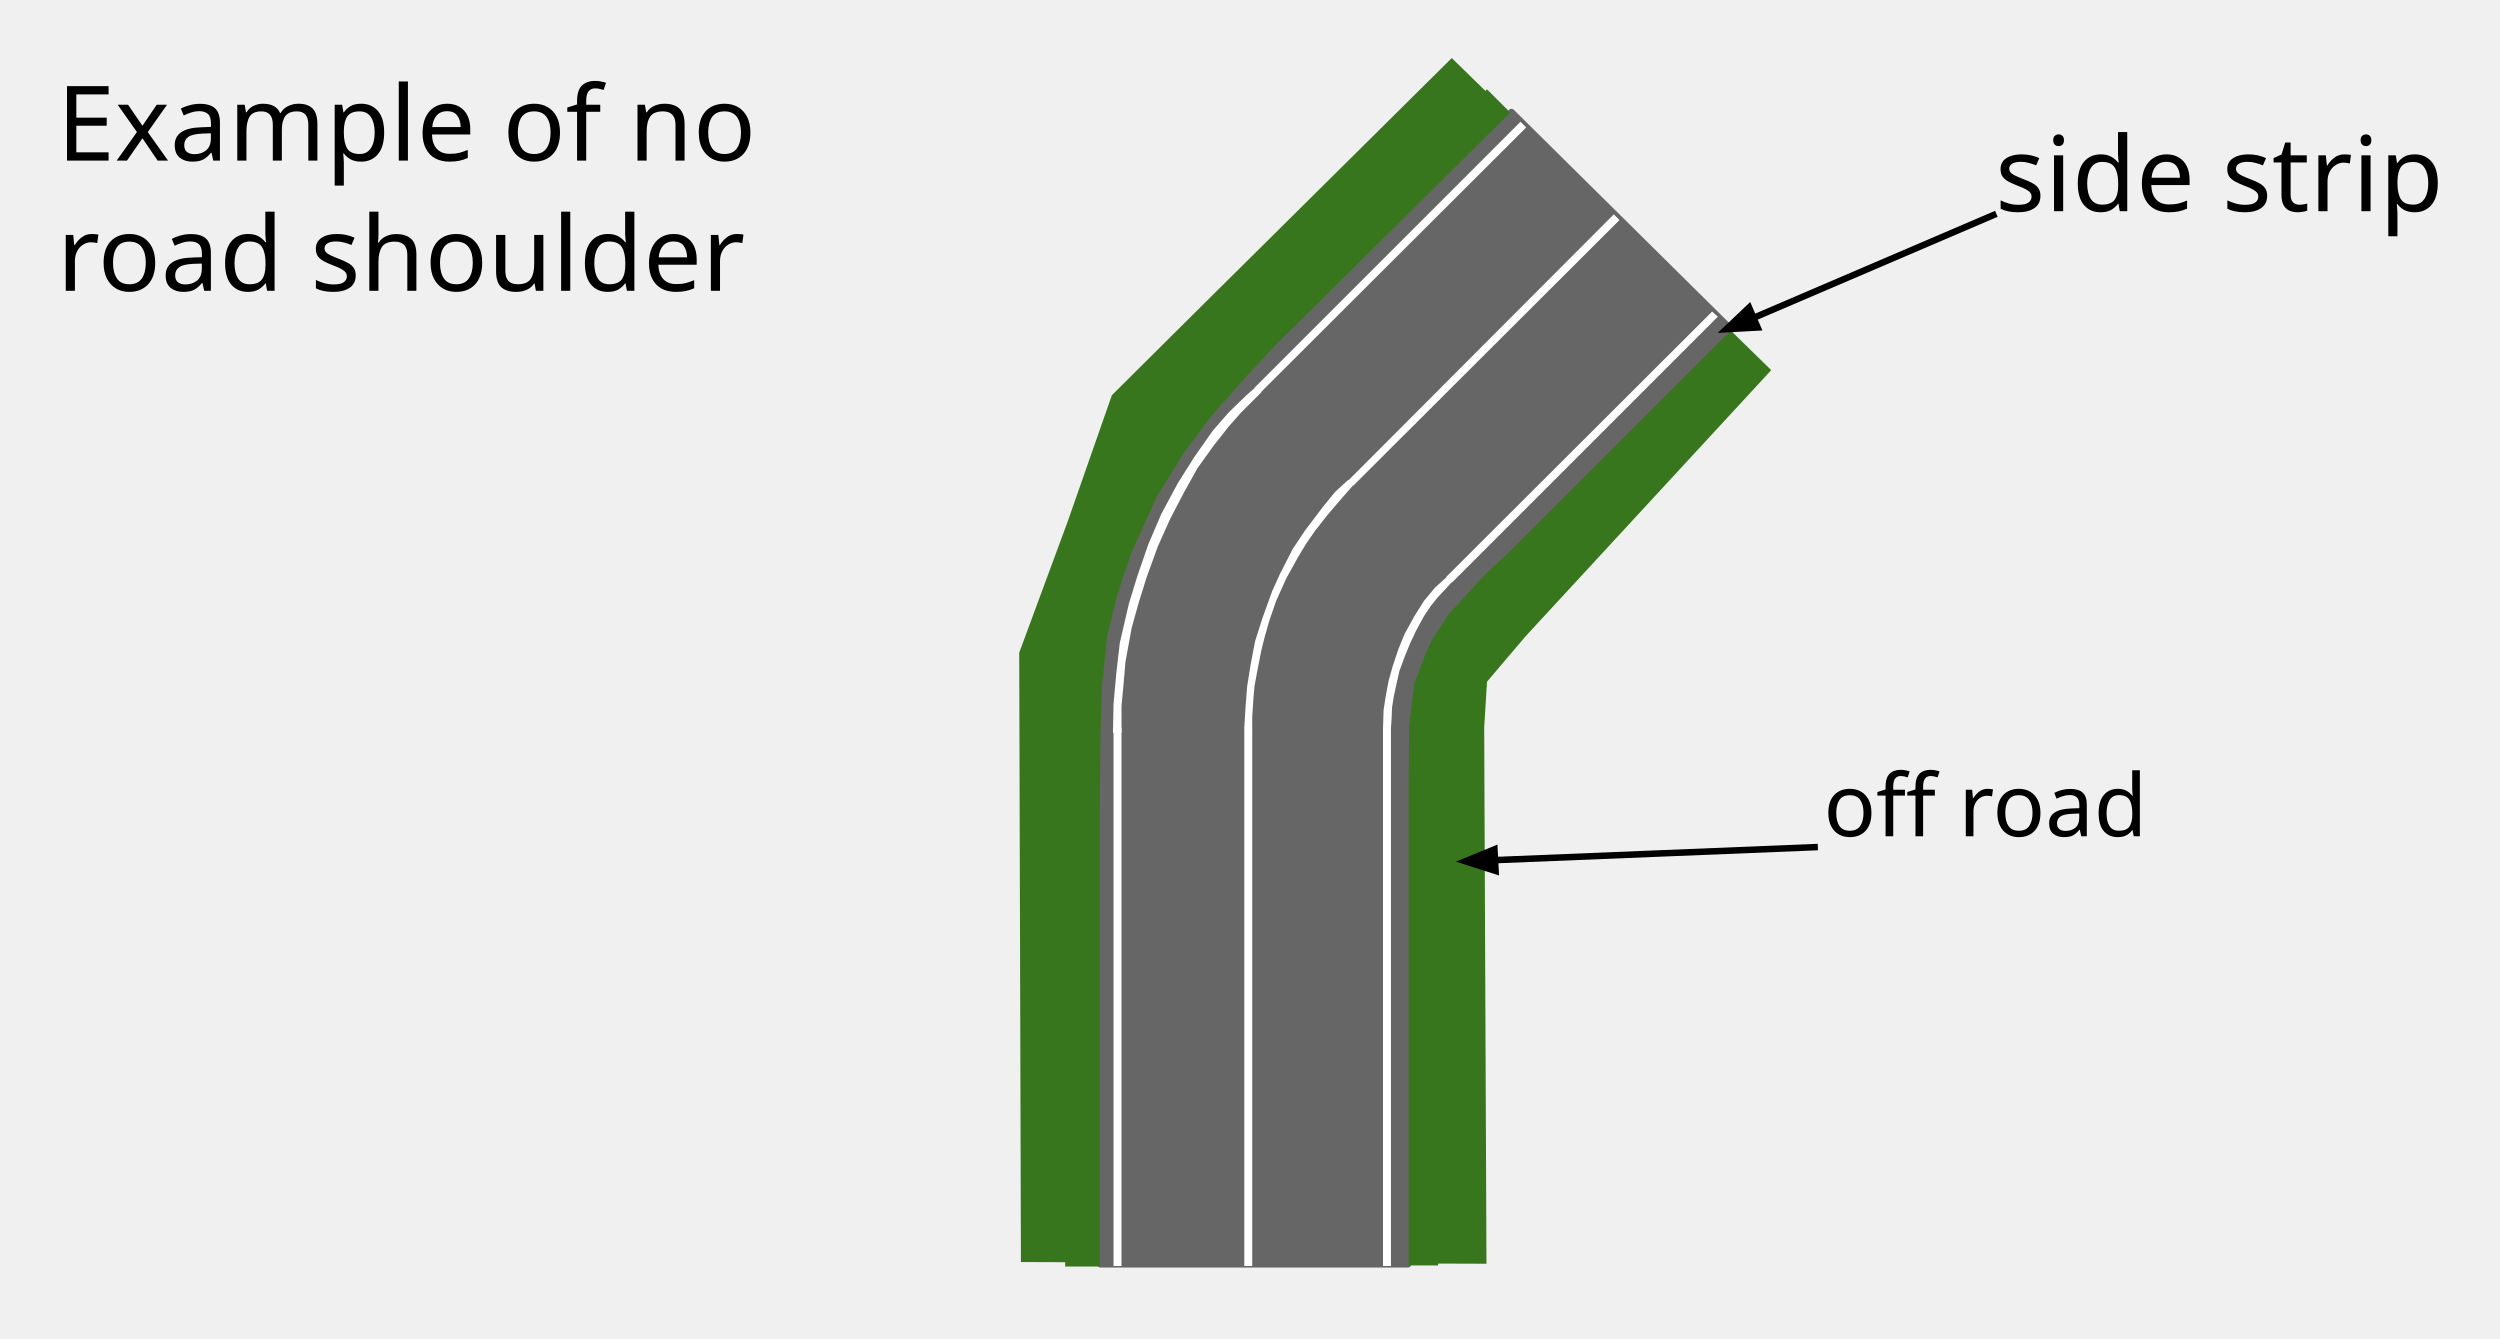
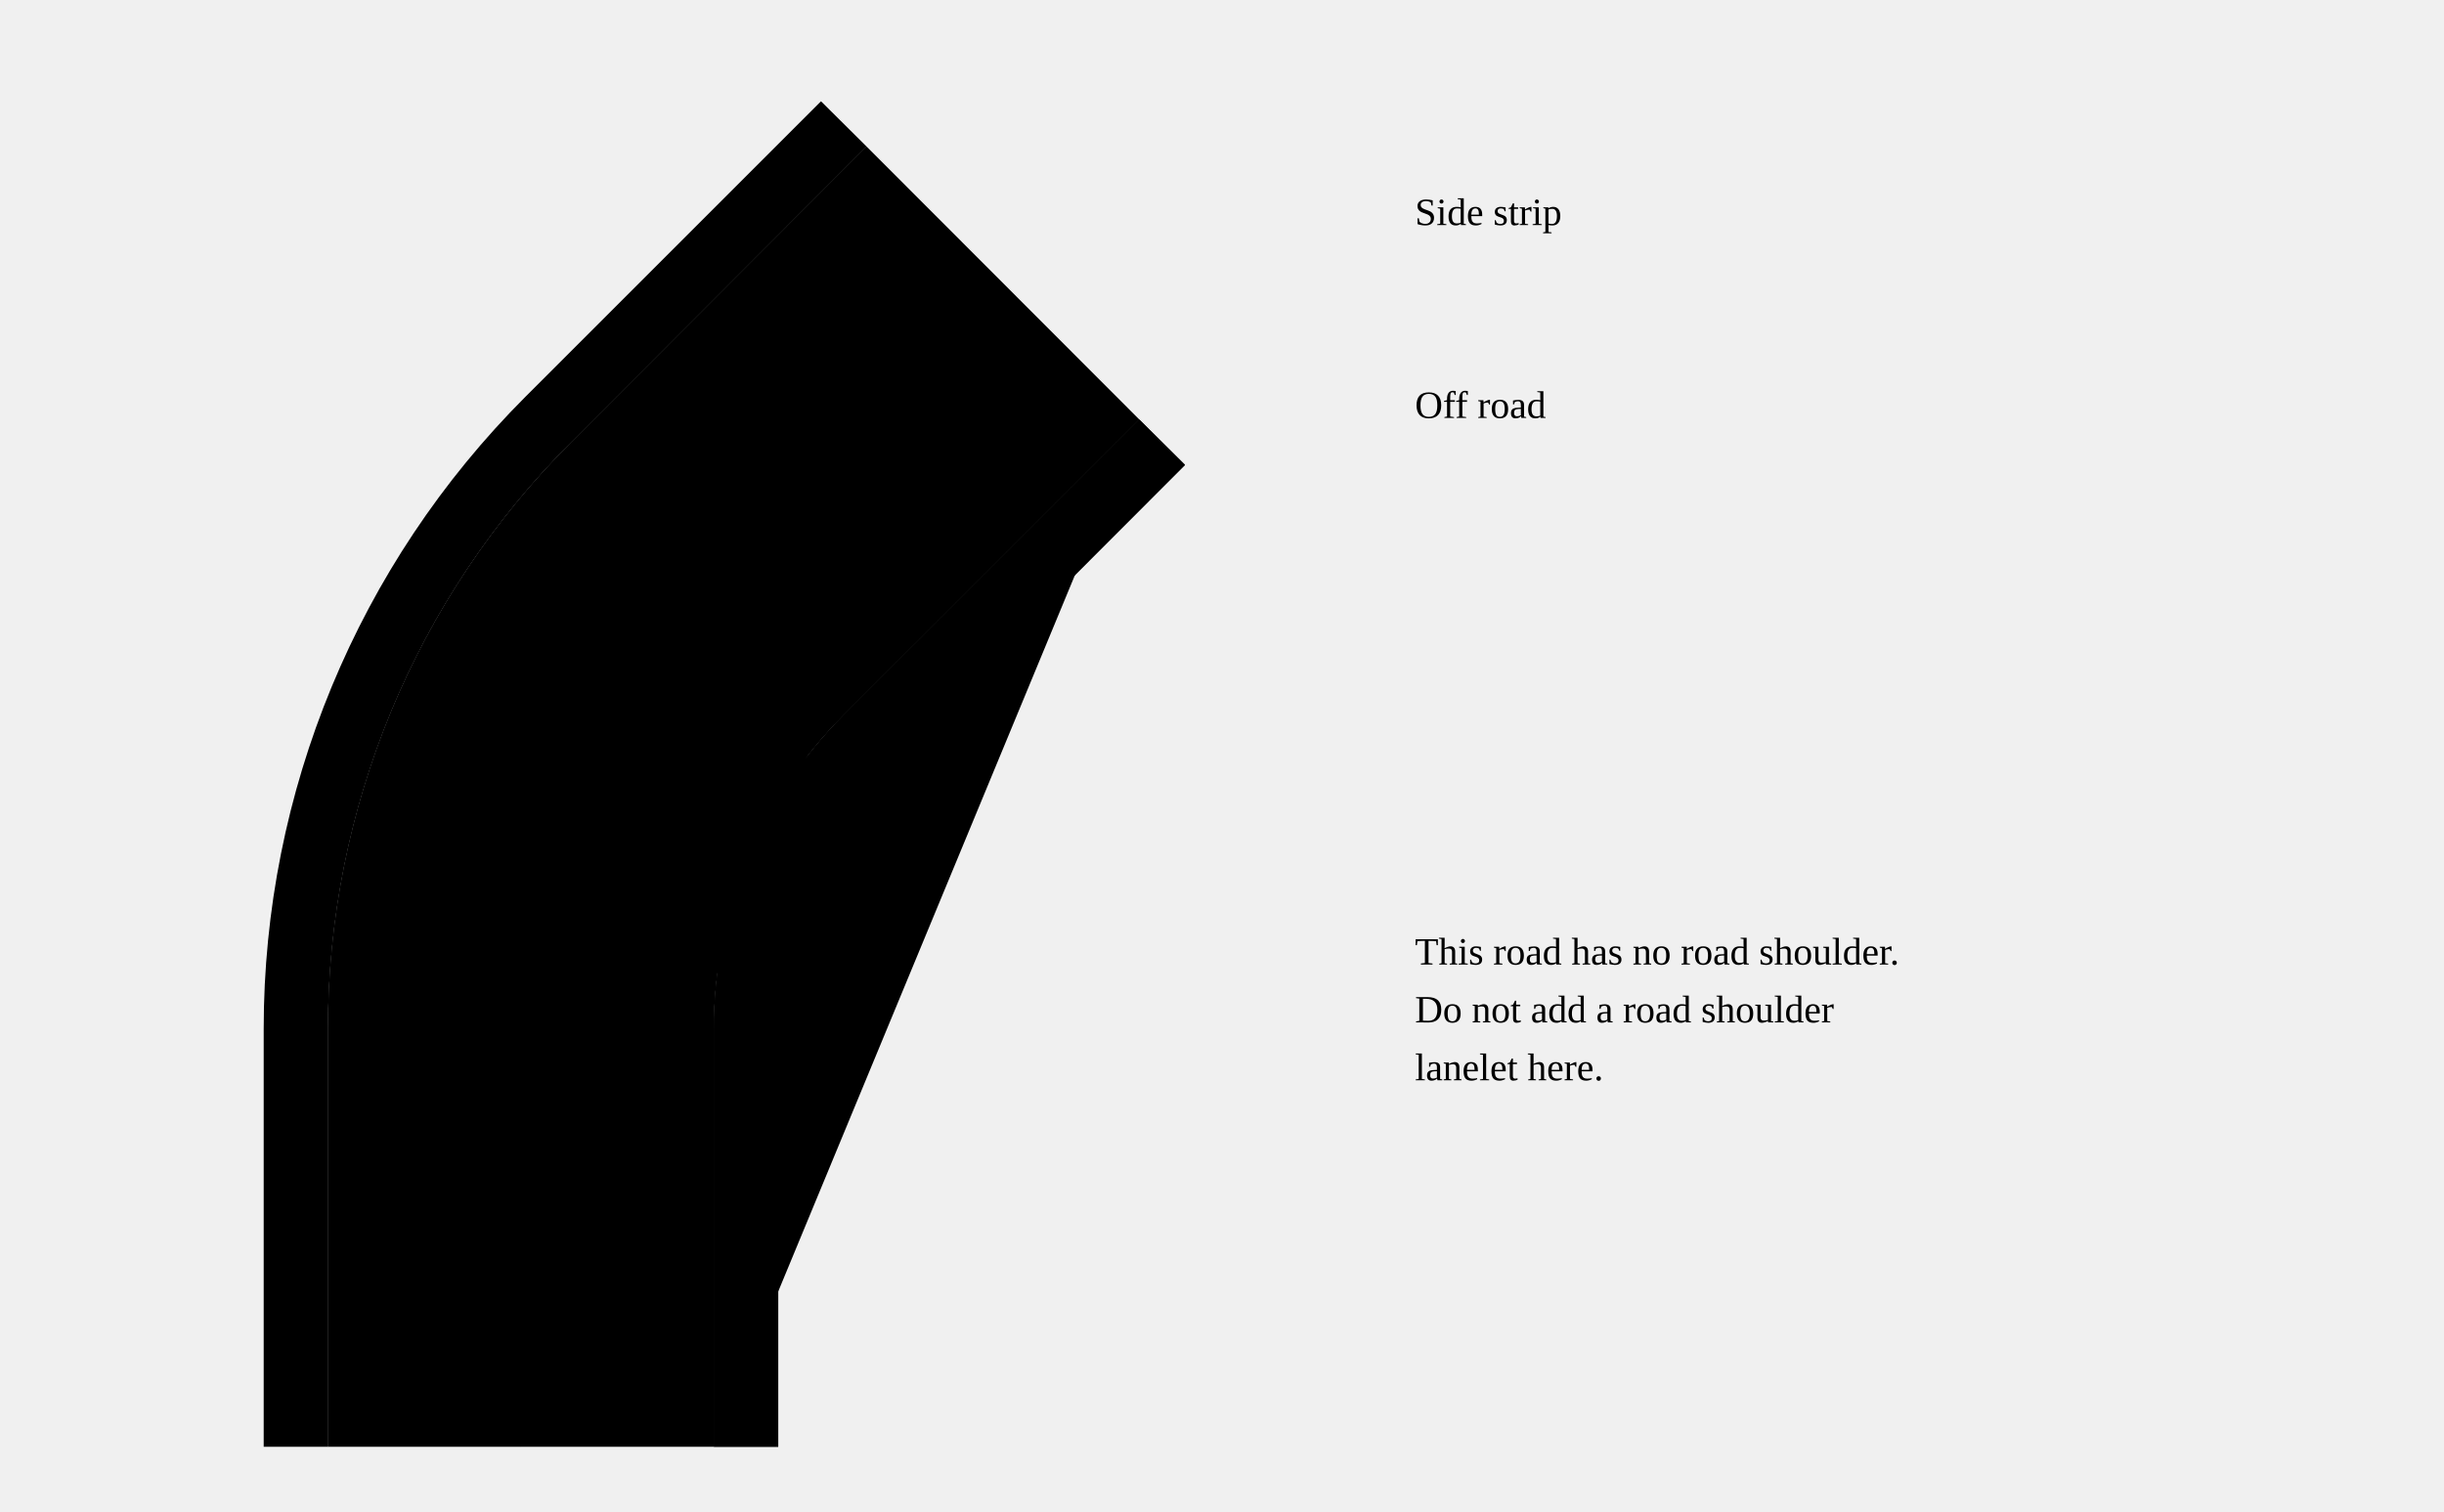
- <svg xmlns="http://www.w3.org/2000/svg" width="116.362mm" height="62.296mm" viewBox="0 0 116.362 62.296" version="1.1" id="svg1">
-   <defs id="defs1">
-     <clipPath id="c0_23">
-       <path d="M 0,825 V 0 h 1100 v 825 z" id="path2" />
-     </clipPath>
-     <clipPath id="clipPath1">
-       <path d="M 0,825 V 0 h 1100 v 825 z" id="path1" />
-     </clipPath>
-     <clipPath id="clipPath3">
-       <path d="M 0,825 V 0 h 1100 v 825 z" id="path3" />
-     </clipPath>
-   </defs>
-   <g id="layer1" transform="translate(-49.74166,-120.3854)">
-     <text clip-path="url(#c0_23)" x="850" y="736.4" class="sb_23" id="text123" transform="matrix(0.2645833,0,0,0.2645833,-172.5065,-66.97932)" style="font-size:18.33px;font-family:MS-PGothic_bp;white-space:pre;display:block;fill:#000000">
-       <tspan id="tspan180" x="850" y="736.4">Example of no</tspan>
-       <tspan id="tspan181" x="850" y="759.312">road shoulder</tspan>
-     </text>
-     <path fill-rule="evenodd" d="m 117.314,123.087 14.87,14.526 -11.43,12.383 -1.799,2.117 -0.132,2.143 0.106,24.95 -21.669,-0.079 -0.079,-28.363 2.249,-6.085 2.064,-5.9 4.101,-4.075 z" class="g3_23" id="path123" style="display:block;fill:#38761d;stroke-width:0.265" />
-     <path fill-rule="evenodd" d="m 120.092,125.601 10.213,10.107 -11.668,11.536 -1.032,1.138 -0.873,1.005 -0.45,0.82 -0.503,1.111 -0.265,1.244 -0.212,1.323 v 1.191 l 0.026,1.402 -0.053,22.754 H 100.963 V 155.234 l 0.053,-2.064 0.265,-2.91 0.529,-2.275 0.794,-2.434 1.111,-2.17 1.244,-2.196 1.455,-1.746 1.138,-1.349 1.058,-1.085 0.953,-0.979 z" class="g4_23" id="path124" style="display:block;fill:#666666;stroke-width:0.265" />
-     <path d="m 120.092,125.601 10.213,10.107 -11.668,11.536 -1.032,1.138 -0.873,1.005 -0.45,0.82 -0.503,1.111 -0.265,1.244 -0.212,1.323 v 1.191 l 0.026,1.402 -0.053,22.754 H 100.963 V 155.234 l 0.053,-2.064 0.265,-2.91 0.529,-2.275 0.794,-2.434 1.111,-2.17 1.244,-2.196 1.455,-1.746 1.138,-1.349 1.058,-1.085 0.953,-0.979 z" class="g5_23" id="path125" style="display:block;fill:none;stroke:#666666;stroke-width:0.303;stroke-linejoin:round" />
-     <path fill-rule="evenodd" d="m 107.868,154.255 v 25.003 z" class="g1_23" id="path126" style="display:block;fill:#000000;fill-opacity:0;stroke-width:0.265" />
-     <path d="m 107.868,154.255 v 25.003" class="g6_23" id="path127" style="display:block;fill:none;stroke:#595959;stroke-width:0.303;stroke-linejoin:round" />
-     <path fill-rule="evenodd" d="m 130.279,135.787 0.926,0.953 -10.425,10.425 -1.005,0.979 -1.005,0.979 -0.503,0.609 -0.423,0.714 -0.529,1.005 -0.397,1.138 -0.212,1.138 -0.026,0.953 v 24.606 h -1.376 v -22.225 l 0.026,-2.884 0.238,-1.958 0.529,-1.402 0.291,-0.635 0.767,-1.191 0.873,-0.953 0.82,-0.9 1.085,-1.005 z" class="g3_23" id="path128" style="display:block;fill:#38761d;stroke-width:0.265" />
-     <path fill-rule="evenodd" d="m 120.039,125.627 -1.085,-1.085 -9.737,9.763 -1.587,1.667 -0.953,0.873 -0.82,0.767 -0.847,1.005 -0.688,0.9 -1.164,1.587 -0.556,0.953 -0.529,0.9 -0.529,1.296 -0.529,1.296 -0.556,1.561 -0.423,1.296 -0.291,1.667 -0.212,1.535 -0.159,1.561 -0.053,1.773 v 24.395 h 1.614 V 158.277 l 0.026,-3.942 0.079,-2.09 0.238,-2.249 0.476,-1.958 0.661,-1.958 1.191,-2.619 1.323,-2.117 1.191,-1.587 1.587,-1.799 1.323,-1.429 z" class="g3_23" id="path129" style="display:block;fill:#38761d;stroke-width:0.265" />
-     <path fill-rule="evenodd" d="m 108.265,138.565 12.409,-12.409 z" class="g1_23" id="path130" style="display:block;fill:#000000;fill-opacity:0;stroke-width:0.265" />
-     <path d="m 108.265,138.565 12.409,-12.409" class="g6_23" id="path131" style="display:block;fill:none;stroke:#595959;stroke-width:0.303;stroke-linejoin:round" />
-     <path fill-rule="evenodd" d="m 107.657,154.255 h 0.37 v 25.056 h -0.37 z" class="g0_23" id="path132" style="display:block;fill:#ffffff;stroke-width:0.265" />
-     <path fill-rule="evenodd" d="m 124.855,130.363 0.265,0.265 -12.383,12.356 -0.238,-0.238 z" class="g0_23" id="path133" style="display:block;fill:#ffffff;stroke-width:0.265" />
-     <path fill-rule="evenodd" d="m 112.499,142.719 0.238,0.238 -0.556,0.635 -0.635,0.741 -0.582,0.741 -0.423,0.609 -0.397,0.661 -0.529,0.953 -0.476,1.058 -0.318,0.926 -0.212,0.741 -0.159,0.635 -0.212,1.085 -0.106,0.582 -0.053,0.609 -0.053,0.82 v 0.529 h -0.37 l 0.053,-0.9 0.079,-1.032 0.159,-1.005 0.212,-1.111 0.344,-1.085 0.45,-1.244 0.37,-0.82 0.582,-1.138 0.582,-0.873 0.82,-1.085 0.582,-0.714 z" class="g0_23" id="path134" style="display:block;fill:#ffffff;stroke-width:0.265" />
-     <path fill-rule="evenodd" d="m 114.113,154.255 h 0.37 v 25.056 h -0.37 z" class="g0_23" id="path135" style="display:block;fill:#ffffff;stroke-width:0.265" />
-     <path fill-rule="evenodd" d="m 101.571,154.255 h 0.37 v 25.056 h -0.37 z" class="g0_23" id="path136" style="display:block;fill:#ffffff;stroke-width:0.265" />
-     <path fill-rule="evenodd" d="m 129.432,134.888 0.265,0.238 -12.383,12.383 -0.265,-0.265 z" class="g0_23" id="path137" style="display:block;fill:#ffffff;stroke-width:0.265" />
-     <path fill-rule="evenodd" d="m 120.516,126.05 0.265,0.265 -12.383,12.356 -0.265,-0.238 z" class="g0_23" id="path138" style="display:block;fill:#ffffff;stroke-width:0.265" />
-     <path fill-rule="evenodd" d="m 117.076,147.244 0.238,0.238 -0.291,0.318 -0.37,0.397 -0.318,0.397 -0.318,0.476 -0.344,0.635 -0.291,0.609 -0.238,0.582 -0.265,0.714 -0.132,0.582 -0.132,0.609 -0.079,0.503 -0.026,0.582 -0.026,0.397 h -0.37 l 0.026,-0.847 0.106,-0.688 0.132,-0.688 0.185,-0.661 0.265,-0.794 0.291,-0.714 0.45,-0.82 0.45,-0.714 0.503,-0.609 z" class="g0_23" id="path139" style="display:block;fill:#ffffff;stroke-width:0.265" />
-     <path fill-rule="evenodd" d="m 108.186,138.406 0.265,0.238 -0.344,0.344 -0.609,0.609 -0.582,0.661 -0.688,0.873 -0.741,1.032 -0.635,1.138 -0.635,1.217 -0.582,1.296 -0.529,1.455 -0.37,1.191 -0.318,1.138 -0.291,1.587 -0.106,1.217 -0.079,0.847 v 1.244 h -0.397 l 0.026,-1.349 0.132,-1.455 0.159,-1.376 0.423,-1.826 0.397,-1.296 0.503,-1.455 0.609,-1.429 0.767,-1.429 0.767,-1.217 0.873,-1.244 0.741,-0.847 0.82,-0.794 z" class="g0_23" id="path140" style="display:block;fill:#ffffff;stroke-width:0.265" />
-     <path fill-rule="evenodd" d="m 142.661,130.337 -12.965,5.556 z" class="g1_23" id="path141" style="display:block;fill:#000000;fill-opacity:0;stroke-width:0.265" />
-     <path d="m 142.661,130.337 -11.298,4.842" class="g2_23" id="path142" style="display:block;fill:none;stroke:#000000;stroke-width:0.303;stroke-linejoin:round" />
-     <path fill-rule="evenodd" d="m 131.152,134.702 -1.058,1.005 1.455,-0.079 z" class="g8_23" id="path143" style="display:block;fill:#000000;stroke:#000000;stroke-width:0.303;stroke-miterlimit:10" />
-     <text clip-path="url(#c0_23)" x="906.5" y="557.3" class="sb_23" id="text144" transform="matrix(0.2645833,0,0,0.2645833,-97.23584,-17.23626)" style="font-size:18.33px;font-family:MS-PGothic_bp;white-space:pre;display:block;fill:#000000">
-       side strip
-     </text>
-     <path fill-rule="evenodd" d="M 129.062,154.07 H 152.001 v 7.541 h -22.939 z" class="g1_23" id="path145" style="display:block;fill:#000000;fill-opacity:0;stroke-width:0.265" />
-     <text clip-path="url(#c0_23)" x="877.1" y="675.3" class="s8_23" id="text145" style="font-size:15.28px;font-family:MS-PGothic_bp;white-space:pre;display:block;fill:#000000" transform="matrix(0.2645833,0,0,0.2645833,-97.44816,-19.36454)">
-       off road
-     </text>
-     <path fill-rule="evenodd" d="m 134.353,159.811 -16.854,0.688 z" class="g1_23" id="path146" style="display:block;fill:#000000;fill-opacity:0;stroke-width:0.265" />
-     <path d="m 134.353,159.811 -15.028,0.609" class="g2_23" id="path147" style="display:block;fill:none;stroke:#000000;stroke-width:0.303;stroke-linejoin:round" />
-     <path fill-rule="evenodd" d="m 119.299,159.917 -1.349,0.556 1.402,0.45 z" class="g8_23" id="path148" style="display:block;fill:#000000;stroke:#000000;stroke-width:0.303;stroke-miterlimit:10" />
-   </g>
+ <svg xmlns="http://www.w3.org/2000/svg" viewBox="0 0 760 470" role="img" aria-labelledby="vm-01-15_3-title">
+   <path class="shoulder" d="M82 450 L82 320 A278 278 0 0 1 163.4 123.4 L255.3 31.5 L269.5 45.6 L177.6 137.6 A258 258 0 0 0 102 320 L102 450 Z" />
+   <path class="shoulder" d="M222 450 L222 320 A138 138 0 0 1 262.4 222.4 L354.3 130.5 L368.5 144.6 L276.6 236.6 A118 118 0 0 0 242 320 L242 450 Z" />
+   <path class="road" d="M102 450 L102 320 A258 258 0 0 1 177.6 137.6 L269.5 45.6 L354.3 130.5 L262.4 222.4 A138 138 0 0 0 222 320 L222 450 Z" />
+   <path class="mark" d="M102 450 L102 320 A258 258 0 0 1 177.6 137.6 L269.5 45.6" />
+   <path class="mark" d="M222 450 L222 320 A138 138 0 0 1 262.4 222.4 L354.3 130.5" />
+   <path class="mark" d="M162 450 L162 320 A198 198 0 0 1 220 180 L311.9 88.1" />
+   <path class="lanelet bad" d="M222 450 L222 320 A138 138 0 0 1 262.4 222.4 L354.3 130.5 L368.5 144.6 L276.6 236.6 A118 118 0 0 0 242 320 L242 450 Z" />
+   <text class="note" x="440" y="70">Side strip</text>
+   <path class="leader" d="M434 66 L258.2 42.8" />
+   <text class="note" x="440" y="130">Off road</text>
+   <path class="leader" d="M434 126 L330.3 247.9" />
+   <text class="note bad" x="440" y="300">This road has no road shoulder.</text>
+   <text class="note bad" x="440" y="318">Do not add a road shoulder</text>
+   <text class="note bad" x="440" y="336">lanelet here.</text>
+   <path class="leader" d="M434 296 L234.6 294.6" />
</svg>
